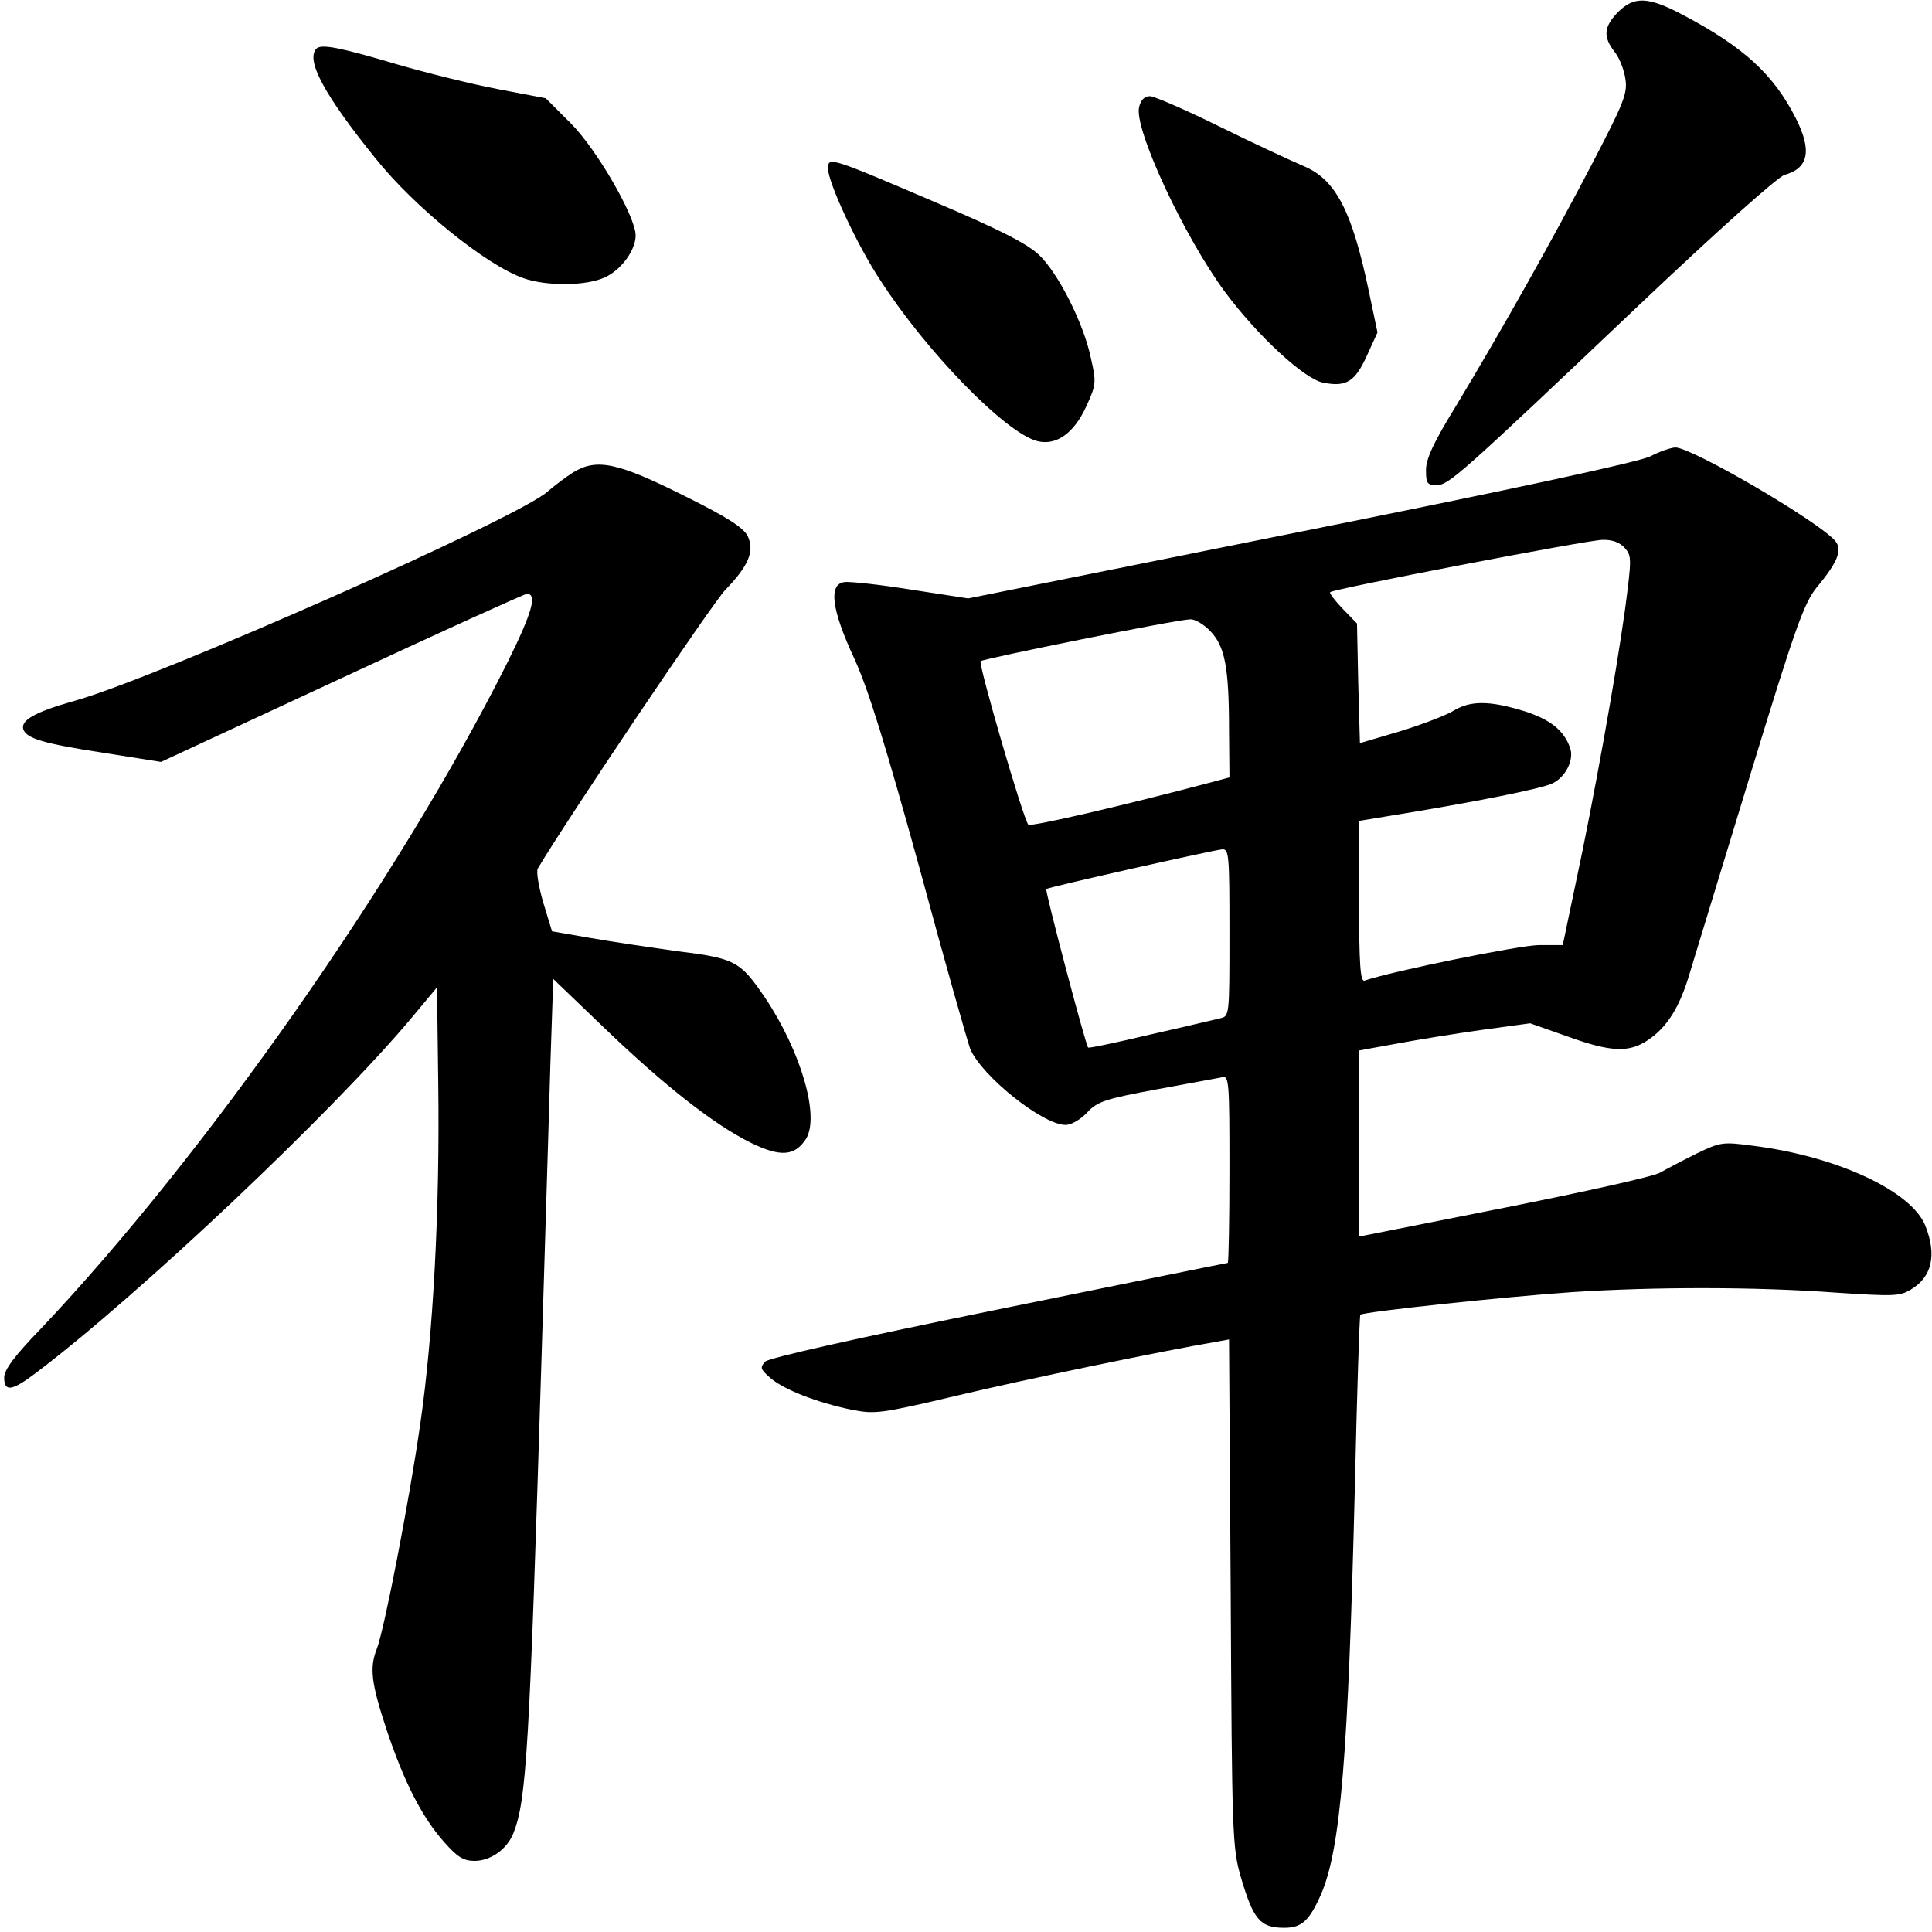
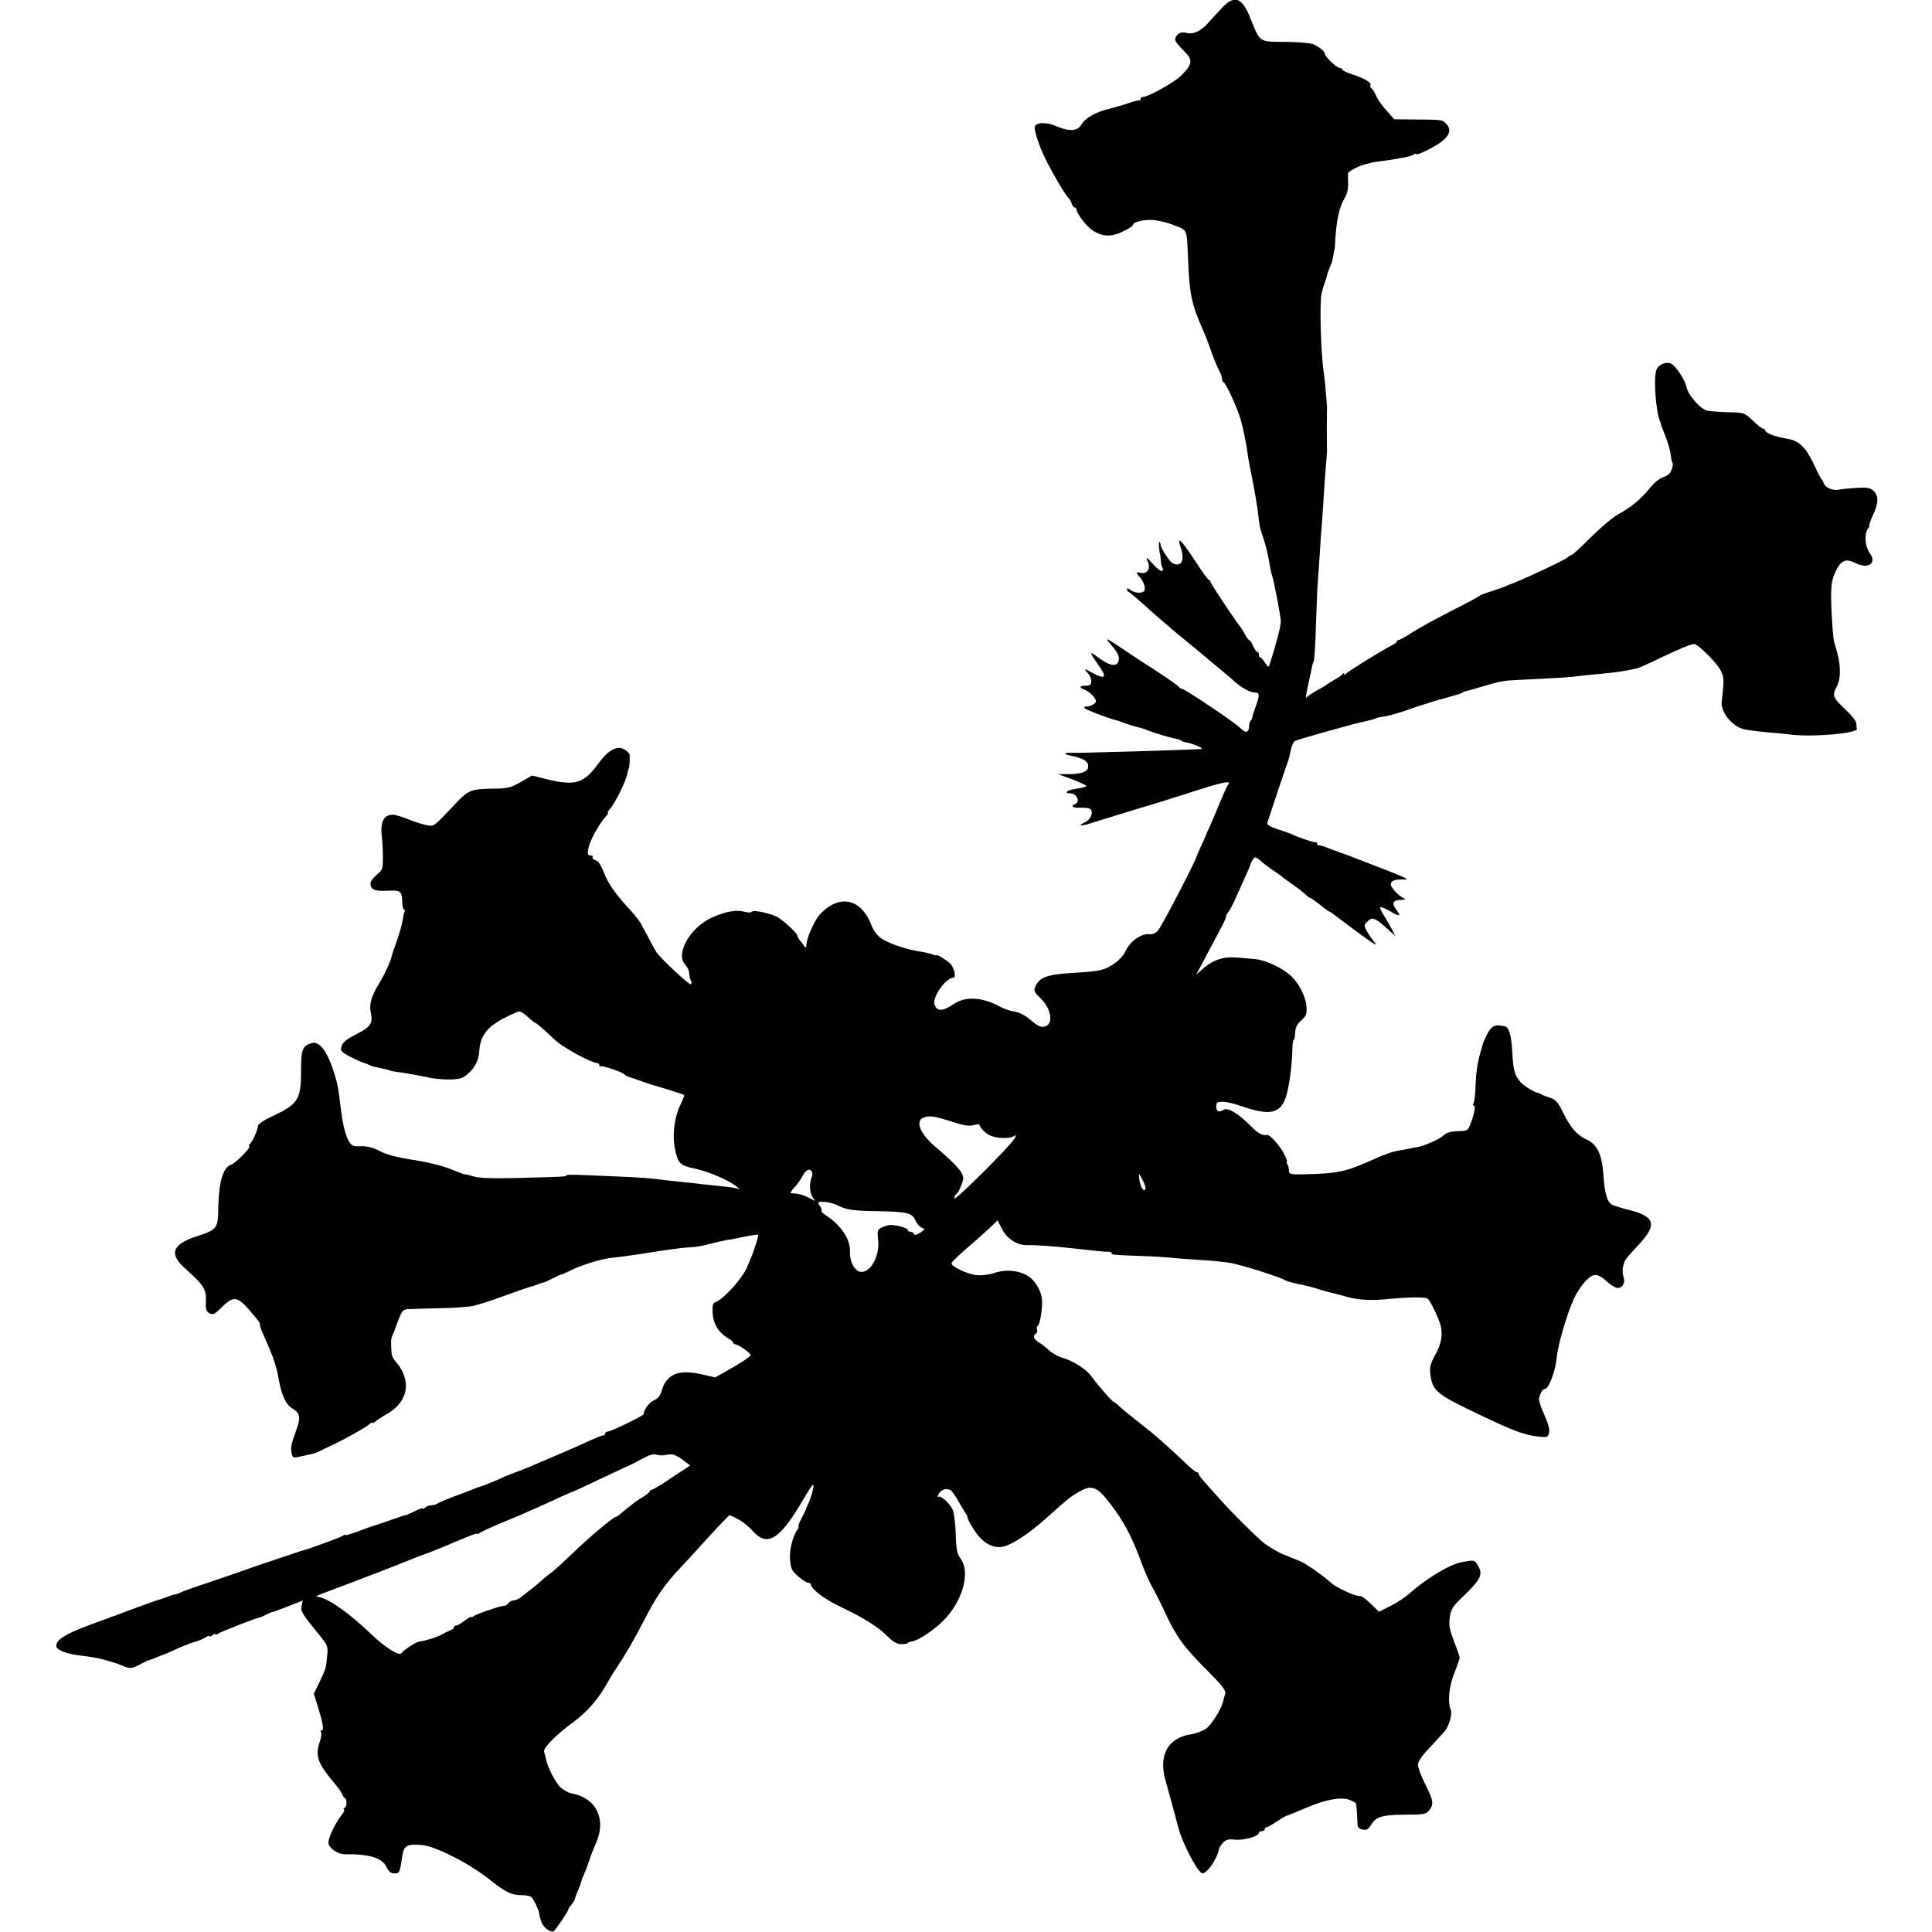
- <svg xmlns="http://www.w3.org/2000/svg" height="462pt" preserveAspectRatio="xMidYMid meet" viewBox="0 0 462 462" width="462pt">
-   <g transform="matrix(.1 0 0 -.1 0 462)">
-     <path d="m3869 4591c-34-35-36-59-8-95 12-15 23-44 26-66 5-34-5-58-80-202-96-184-214-394-323-575-56-91-74-130-74-157 0-32 3-36 25-36 29 0 50 18 484 430 190 180 333 308 349 312 57 16 65 58 27 134-53 105-124 171-270 248-83 44-117 46-156 7z" />
-     <path d="m757 4504c-27-27 19-112 142-264 94-117 264-254 352-285 56-20 152-19 196 2 39 18 73 65 73 100 0 45-93 206-155 268l-60 60-115 22c-63 12-171 39-240 59-138 41-181 49-193 38z" />
-     <path d="m2724 4364c-13-51 108-311 206-443 78-105 190-208 234-216 55-11 76 2 104 63l26 57-21 100c-40 191-79 266-156 298-28 12-119 54-200 94s-157 73-167 73c-13 0-22-9-26-26z" />
-     <path d="m1980 4217c0-33 70-184 125-267 111-172 300-366 376-385 45-11 87 19 116 82 24 52 25 58 12 115-17 84-79 206-125 249-29 27-94 60-244 124-255 109-260 111-260 82z" />
-     <path d="m3947 3529c-25-13-315-76-835-180l-797-160-136 21c-75 12-147 20-160 18-38-5-31-65 24-183 34-75 73-201 157-505 60-223 115-415 120-428 28-66 174-182 228-182 14 0 36 13 51 29 25 27 43 33 167 56 76 14 147 27 157 29 16 4 17-12 17-220 0-123-2-224-4-224s-249-50-548-111c-340-69-549-116-558-125-13-14-12-18 12-39 32-28 112-59 194-76 56-11 68-10 254 34 159 38 497 108 622 129l27 5 4-606c3-579 4-609 24-679 30-102 46-122 104-122 42 0 60 17 88 80 47 109 65 330 81 979 5 222 11 405 13 407 7 7 345 43 505 54 197 13 440 13 631-1 137-9 154-9 180 7 51 30 63 83 35 153-33 83-212 166-411 191-74 10-79 9-137-19-34-17-72-37-86-45-14-9-181-46-372-84l-348-69v222 223l88 16c48 9 140 24 204 33l117 16 88-31c105-38 148-40 194-9s76 79 100 161c12 39 77 253 145 475 108 354 128 408 158 446 51 61 62 90 45 111-38 46-343 224-383 224-12-1-38-10-59-21zm-62-219c17-19 17-25 1-147-22-159-76-460-118-655l-31-148h-57c-44 0-350-62-417-85-10-3-13 39-13 189v193l73 12c198 32 365 65 390 78 31 15 51 56 42 83-14 43-48 70-112 90-82 25-127 25-168 0-18-11-76-33-128-49l-95-28-4 143-3 143-34 35c-19 20-33 38-30 40 8 8 612 124 650 125 24 1 42-6 54-19zm-990-200c34-36 44-85 44-237l1-112-37-10c-215-57-439-109-444-103-12 13-120 384-114 391 7 6 466 99 501 100 11 1 33-12 49-29zm45-720c0-199 0-200-22-205-13-3-88-21-168-39-80-19-146-33-148-31-6 6-104 377-100 379 6 5 403 94 421 95 16 1 17-15 17-199z" />
-     <path d="m1370 3490c-19-12-46-33-60-45-65-61-932-445-1132-501-96-27-130-47-122-69 9-21 47-33 190-55l139-22 433 201c238 111 437 201 442 201 25 0 13-44-46-163-258-516-724-1180-1116-1594-64-66-88-99-88-117 0-35 18-33 76 11 244 184 711 625 899 850l60 72 3-232c4-299-12-598-43-812-26-182-86-492-104-538s-13-83 24-195c42-125 84-207 137-267 32-36 46-45 73-45 38 0 78 28 93 67 31 79 38 198 67 1138 8 270 18 583 21 697l7 207 124-119c143-137 260-229 349-273 70-34 104-32 131 9 34 53-11 209-98 339-59 86-70 93-206 110-65 9-160 23-211 32l-92 16-21 69c-11 38-17 74-13 81 68 115 417 634 449 667 55 57 70 92 53 128-10 20-48 45-151 96-160 80-210 91-267 56z" />
+ <svg xmlns="http://www.w3.org/2000/svg" version="1.0" width="996pt" height="996pt" viewBox="0 0 996 996" preserveAspectRatio="xMidYMid meet">
+   <g transform="translate(0,996) scale(0.1,-0.1)" fill="#000000" stroke="none">
+     <path d="M6302 9922 c-20 -21 -50 -54 -67 -73 -39 -47 -82 -68 -117 -59 -29 9 -54 -4 -60 -31 -2 -8 17 -34 41 -57 52 -50 51 -71 -9 -131 -36 -36 -171 -111 -199 -111 -6 0 -11 -4 -11 -10 0 -6 -3 -9 -7 -8 -5 2 -28 -4 -53 -13 -25 -9 -67 -21 -95 -28 -75 -18 -128 -47 -148 -81 -22 -37 -62 -40 -133 -10 -45 20 -97 20 -108 1 -9 -13 20 -104 54 -171 38 -77 99 -180 116 -198 7 -6 16 -21 19 -32 3 -11 11 -20 16 -20 5 0 9 -5 9 -10 0 -21 54 -91 86 -110 49 -31 96 -32 154 -3 28 14 50 28 50 32 0 16 50 29 101 27 30 -2 81 -14 114 -28 68 -27 63 -14 70 -178 7 -176 18 -229 75 -357 15 -35 27 -65 40 -103 16 -47 30 -80 46 -112 8 -14 14 -33 14 -41 0 -9 4 -17 9 -19 11 -4 70 -131 86 -188 13 -41 32 -136 40 -200 2 -14 13 -72 25 -130 11 -58 23 -129 26 -158 8 -70 8 -70 27 -127 16 -49 23 -78 33 -140 3 -16 7 -37 10 -45 12 -35 47 -218 47 -245 0 -24 -26 -122 -59 -225 -4 -11 -10 -8 -22 13 -9 15 -20 27 -24 27 -5 0 -8 7 -8 15 0 8 -4 15 -9 15 -5 0 -14 14 -21 30 -7 17 -16 30 -20 30 -3 0 -13 12 -21 28 -8 15 -18 32 -22 37 -27 32 -157 228 -157 236 0 5 -3 9 -7 9 -5 0 -37 45 -73 100 -72 110 -95 131 -73 67 18 -51 10 -87 -18 -87 -11 0 -26 6 -32 13 -19 19 -51 71 -53 85 -5 30 -12 22 -9 -10 2 -18 4 -33 5 -33 1 0 3 -14 4 -30 1 -17 5 -36 9 -42 4 -7 3 -14 -2 -17 -5 -3 -25 12 -45 34 -39 43 -41 44 -26 6 11 -31 -9 -57 -40 -49 -23 6 -25 0 -7 -19 25 -26 37 -66 23 -77 -14 -12 -52 -7 -72 10 -9 7 -14 8 -14 1 0 -6 4 -12 9 -14 5 -1 41 -32 81 -68 40 -36 82 -73 94 -83 12 -9 30 -25 41 -35 11 -10 58 -49 105 -87 47 -38 87 -72 90 -75 3 -3 30 -25 60 -50 30 -25 64 -53 75 -64 34 -31 79 -56 103 -56 26 0 27 -13 6 -71 -9 -24 -17 -49 -18 -56 -1 -7 -5 -16 -9 -19 -4 -4 -7 -14 -7 -23 -1 -39 -17 -44 -46 -14 -30 30 -288 203 -303 203 -5 0 -11 4 -13 8 -1 5 -57 44 -123 87 -66 42 -145 94 -175 115 -85 57 -88 57 -47 10 26 -31 37 -52 35 -70 -5 -39 -40 -37 -100 6 -58 41 -59 44 9 -56 29 -43 13 -51 -41 -21 -46 26 -52 26 -28 1 11 -12 19 -31 18 -43 -1 -17 -7 -22 -29 -22 -31 1 -36 -11 -9 -19 26 -9 62 -44 62 -61 0 -13 -36 -31 -52 -27 -5 1 -8 -2 -8 -7 0 -7 119 -53 165 -64 6 -1 24 -8 40 -14 17 -6 44 -15 60 -19 33 -8 34 -8 55 -17 43 -16 119 -39 145 -44 17 -3 32 -8 35 -11 3 -4 15 -8 28 -10 28 -4 91 -31 77 -33 -31 -4 -628 -22 -675 -20 -32 2 -38 -7 -8 -13 73 -15 98 -29 98 -57 0 -26 -30 -39 -97 -40 l-58 0 73 -27 c39 -15 72 -30 72 -34 0 -4 -22 -10 -50 -14 -48 -6 -71 -24 -31 -24 31 0 51 -44 25 -54 -28 -11 -13 -23 24 -20 21 1 44 -1 51 -6 21 -12 5 -55 -25 -69 -40 -18 -24 -22 26 -6 25 8 99 31 165 51 66 21 125 38 132 40 6 1 91 28 190 59 189 62 242 74 226 52 -6 -6 -25 -48 -43 -92 -18 -44 -42 -100 -53 -125 -12 -25 -21 -47 -22 -50 -1 -3 -11 -25 -22 -50 -12 -25 -22 -48 -23 -52 -4 -24 -183 -367 -200 -385 -12 -14 -29 -21 -43 -19 -41 6 -103 -37 -125 -88 -13 -29 -47 -61 -90 -83 -30 -16 -68 -22 -172 -28 -141 -8 -180 -22 -202 -70 -10 -22 -7 -29 25 -60 59 -57 70 -138 20 -148 -18 -3 -36 5 -68 33 -29 25 -59 41 -86 45 -24 4 -56 15 -73 25 -88 49 -178 55 -236 16 -60 -41 -89 -42 -102 -5 -14 37 58 139 98 139 15 0 3 53 -18 73 -18 17 -68 49 -68 42 0 -2 -11 0 -24 5 -13 5 -43 12 -66 15 -67 10 -158 41 -196 67 -22 15 -40 39 -52 69 -52 138 -167 162 -266 54 -25 -27 -65 -115 -68 -149 -2 -25 -4 -26 -15 -9 -7 10 -17 23 -23 30 -5 7 -10 16 -10 21 0 10 -55 62 -95 90 -33 22 -132 44 -140 31 -3 -4 -18 -4 -33 0 -45 12 -96 4 -169 -28 -112 -49 -192 -185 -142 -242 10 -12 20 -29 21 -38 3 -32 4 -36 11 -48 4 -6 3 -14 -2 -17 -8 -5 -152 130 -176 164 -9 14 -45 80 -79 145 -8 15 -32 46 -53 69 -68 73 -110 130 -128 171 -32 75 -38 85 -57 91 -10 3 -16 10 -13 15 4 5 -1 9 -11 9 -14 0 -16 7 -11 36 6 37 56 128 90 165 10 10 15 19 11 19 -4 0 2 10 13 23 23 25 81 142 87 178 3 13 5 24 6 24 5 0 9 63 5 76 -3 9 -17 21 -31 28 -38 17 -81 -8 -132 -79 -73 -100 -119 -113 -268 -76 l-71 18 -59 -34 c-54 -30 -66 -33 -149 -34 -104 -1 -123 -9 -183 -73 -116 -123 -113 -121 -146 -116 -17 2 -60 15 -95 29 -36 15 -74 26 -85 26 -47 0 -66 -36 -58 -110 4 -30 6 -82 6 -114 0 -54 -3 -62 -32 -86 -18 -15 -32 -34 -32 -44 0 -32 20 -41 86 -38 71 4 77 -1 78 -65 1 -18 5 -33 9 -33 5 0 6 -3 4 -7 -3 -5 -8 -25 -11 -46 -3 -20 -17 -70 -31 -110 -14 -39 -26 -74 -26 -77 -6 -28 -35 -91 -67 -144 -38 -62 -50 -106 -40 -149 11 -52 -2 -71 -70 -106 -63 -32 -78 -46 -84 -75 -2 -13 9 -24 42 -41 40 -21 76 -36 90 -39 3 -1 10 -4 15 -7 6 -4 28 -10 50 -14 46 -10 54 -12 58 -15 1 -1 13 -3 27 -5 28 -3 127 -20 180 -32 19 -4 62 -8 95 -8 48 0 67 5 90 23 41 33 64 75 66 124 4 79 43 128 139 175 30 15 60 28 67 29 6 1 27 -13 47 -31 20 -18 36 -31 36 -29 0 5 48 -36 104 -90 39 -36 185 -116 213 -116 7 0 13 -5 13 -12 0 -6 3 -9 6 -5 7 6 116 -31 124 -43 3 -4 14 -9 25 -13 11 -3 40 -13 65 -22 25 -9 52 -18 60 -20 21 -5 154 -47 158 -50 1 -1 -9 -27 -24 -59 -29 -64 -39 -154 -23 -226 15 -69 26 -79 104 -95 68 -15 171 -59 210 -90 l20 -16 -20 5 c-11 3 -47 8 -80 11 -33 4 -76 8 -95 10 -19 3 -60 7 -90 10 -30 3 -75 8 -100 11 -85 11 -115 13 -250 19 -227 10 -260 11 -260 5 0 -6 -20 -7 -260 -13 -135 -3 -195 0 -222 9 -21 7 -38 11 -38 9 0 -2 -33 10 -72 26 -46 19 -119 37 -195 49 -85 13 -139 27 -175 46 -37 19 -66 26 -98 25 -40 -2 -47 1 -63 28 -17 30 -33 97 -42 181 -10 85 -14 109 -29 157 -35 118 -77 176 -117 166 -50 -14 -57 -30 -57 -146 0 -146 -16 -170 -149 -232 -43 -20 -73 -40 -73 -49 0 -19 -32 -90 -43 -94 -4 -2 -5 -7 -2 -12 6 -10 -71 -87 -95 -95 -38 -12 -61 -85 -64 -205 -3 -129 -1 -126 -119 -166 -117 -39 -135 -88 -59 -157 110 -100 117 -113 113 -189 -1 -28 3 -40 19 -48 18 -10 26 -6 57 25 65 65 85 64 146 -6 53 -61 57 -67 57 -78 0 -6 6 -25 14 -43 8 -18 23 -53 34 -78 23 -54 39 -104 46 -145 16 -96 38 -146 76 -168 37 -22 41 -45 18 -108 -27 -73 -31 -94 -24 -123 6 -23 8 -23 48 -14 24 5 50 11 59 13 9 2 25 8 35 13 11 6 45 22 77 37 59 28 163 86 184 105 7 6 13 8 13 5 0 -3 6 -1 13 5 6 6 36 26 66 43 107 63 124 172 42 266 -12 13 -21 31 -22 40 -4 63 -4 78 2 91 4 8 18 43 30 78 22 56 26 62 54 63 16 1 91 3 165 5 74 1 153 7 175 13 22 7 47 13 55 16 8 2 60 20 115 40 55 20 107 38 115 40 8 2 29 8 45 15 17 6 30 10 30 9 0 -1 20 8 45 21 25 13 45 22 45 20 0 -2 18 6 41 18 55 28 159 61 214 67 95 11 159 21 285 41 50 7 106 14 125 14 20 0 63 7 95 16 33 9 74 18 90 21 17 2 59 10 95 18 36 7 67 11 68 10 2 -2 -2 -21 -9 -42 -7 -21 -14 -40 -14 -43 -3 -10 -26 -66 -37 -90 -30 -61 -119 -158 -160 -173 -13 -4 -16 -17 -14 -54 2 -56 30 -102 76 -130 17 -9 30 -21 30 -25 0 -4 4 -8 9 -8 16 0 80 -44 81 -56 0 -6 -41 -34 -91 -63 l-92 -52 -70 16 c-119 27 -180 2 -206 -85 -8 -26 -20 -41 -40 -49 -24 -10 -55 -53 -52 -71 1 -7 -169 -90 -185 -90 -8 0 -14 -4 -14 -10 0 -5 -5 -10 -11 -10 -5 0 -34 -11 -62 -24 -59 -27 -113 -51 -207 -91 -36 -15 -83 -35 -105 -45 -22 -9 -62 -25 -90 -35 -27 -10 -54 -21 -60 -25 -9 -6 -101 -42 -115 -46 -3 0 -18 -6 -35 -13 -16 -6 -61 -23 -100 -38 -38 -14 -74 -30 -80 -34 -5 -5 -18 -9 -30 -9 -12 0 -26 -5 -33 -12 -7 -7 -12 -9 -12 -5 0 4 -17 -1 -38 -12 -20 -10 -40 -19 -44 -20 -14 -3 -32 -9 -98 -32 -36 -13 -69 -24 -75 -25 -5 -1 -40 -14 -77 -28 -38 -14 -68 -23 -68 -20 0 4 -6 2 -12 -3 -11 -9 -181 -70 -213 -78 -5 -1 -17 -5 -25 -8 -8 -3 -71 -24 -140 -47 -69 -23 -134 -46 -145 -50 -11 -4 -83 -29 -160 -55 -77 -25 -148 -51 -157 -56 -10 -5 -22 -9 -27 -9 -5 0 -22 -5 -38 -12 -15 -6 -33 -12 -40 -14 -7 -1 -61 -20 -120 -42 -59 -22 -166 -62 -238 -88 -127 -47 -175 -77 -175 -109 0 -21 50 -41 125 -50 77 -9 101 -14 185 -40 3 -1 18 -7 33 -13 38 -16 46 -15 90 8 20 11 40 21 44 21 5 1 19 6 33 12 14 6 27 11 30 12 17 6 51 20 95 41 28 12 64 26 80 30 17 4 40 14 53 22 12 8 22 11 22 7 0 -4 7 -2 15 5 8 7 15 9 15 5 0 -4 6 -3 13 2 12 10 208 86 215 84 1 -1 16 6 32 14 16 8 32 15 35 15 7 1 30 9 98 36 l58 23 -6 -27 c-6 -29 0 -39 93 -153 41 -50 43 -56 39 -103 -6 -65 -7 -69 -41 -140 l-28 -58 21 -67 c26 -84 32 -121 20 -121 -6 0 -7 -5 -4 -10 4 -6 1 -27 -6 -48 -26 -75 -12 -113 81 -222 16 -19 32 -43 36 -53 3 -9 9 -17 13 -17 4 0 7 -11 7 -25 0 -14 -4 -25 -10 -25 -5 0 -6 -3 -3 -7 4 -3 1 -13 -5 -21 -40 -48 -80 -133 -74 -158 7 -25 50 -53 82 -53 131 1 195 -19 217 -67 11 -23 22 -32 41 -32 26 0 27 3 41 96 8 49 26 57 103 50 71 -7 247 -98 349 -180 79 -63 110 -78 161 -78 20 0 42 -4 49 -8 12 -7 43 -73 43 -89 0 -5 5 -23 11 -41 11 -33 56 -62 68 -44 3 4 21 29 39 54 17 26 32 50 32 54 0 4 7 15 16 25 8 9 17 23 18 31 2 7 9 27 16 43 8 17 14 35 15 40 1 6 8 26 17 45 8 19 21 53 28 75 7 22 22 60 33 85 54 121 1 231 -124 254 -19 3 -47 19 -62 34 -26 27 -65 104 -72 143 -2 11 -7 28 -10 38 -6 20 64 90 152 154 65 48 124 114 165 186 18 31 39 67 49 81 55 83 93 148 148 254 64 125 107 187 187 272 27 28 79 85 115 125 37 41 83 91 103 111 l37 38 42 -21 c23 -11 58 -39 77 -61 76 -85 139 -47 260 160 23 40 46 74 50 77 10 6 -3 -49 -20 -90 -8 -16 -14 -32 -15 -35 0 -3 -11 -24 -23 -48 -12 -23 -20 -42 -16 -42 4 0 2 -6 -3 -13 -26 -33 -45 -111 -40 -160 4 -44 10 -56 42 -84 21 -18 44 -33 52 -33 7 0 13 -3 13 -7 1 -25 68 -76 154 -117 122 -58 193 -103 244 -154 28 -28 47 -38 70 -38 18 0 32 2 32 6 0 3 8 6 18 7 31 3 109 53 162 105 102 100 145 252 92 323 -18 25 -23 46 -25 130 -2 55 -9 111 -17 125 -17 33 -60 71 -72 64 -6 -4 -5 2 1 14 13 24 43 33 63 18 8 -6 27 -33 42 -61 16 -27 32 -54 36 -60 5 -5 8 -14 8 -18 -1 -5 14 -33 33 -63 45 -71 103 -102 159 -85 48 14 129 69 212 143 112 100 122 109 165 134 70 42 97 33 165 -56 69 -88 113 -172 158 -294 18 -49 44 -110 59 -135 14 -25 42 -80 61 -121 64 -138 99 -186 211 -299 93 -93 110 -115 105 -134 -4 -12 -9 -30 -11 -40 -9 -38 -60 -120 -88 -139 -17 -12 -52 -25 -79 -29 -118 -19 -167 -109 -129 -239 11 -40 60 -217 65 -240 19 -76 98 -230 123 -237 22 -7 78 73 87 124 1 7 10 21 21 33 15 16 27 20 64 16 46 -4 121 18 121 35 0 5 7 9 15 9 8 0 15 5 15 10 0 6 4 10 9 10 6 0 30 14 54 30 25 17 48 30 51 30 3 0 48 18 99 40 106 45 183 58 227 40 17 -7 31 -15 31 -19 2 -5 6 -70 8 -112 1 -10 12 -19 26 -21 20 -4 29 1 42 22 26 45 57 54 176 55 103 0 109 2 127 25 23 30 19 51 -27 141 -18 37 -33 78 -33 91 0 17 20 47 63 91 34 37 68 74 75 82 22 26 40 89 31 110 -17 43 -9 122 19 191 15 38 27 74 27 79 -1 6 -11 37 -24 70 -30 80 -33 93 -26 143 5 37 16 53 75 109 83 80 96 108 70 151 -19 31 -19 31 -87 18 -63 -13 -181 -84 -273 -166 -19 -17 -61 -44 -93 -60 l-58 -29 -41 40 c-22 21 -45 40 -52 40 -19 2 -30 5 -51 13 -40 16 -87 41 -103 56 -33 31 -132 101 -154 109 -13 5 -36 15 -53 22 -16 7 -32 13 -35 14 -13 3 -78 40 -100 57 -38 29 -175 165 -238 237 -32 35 -67 75 -79 89 -13 14 -23 29 -23 33 0 5 -4 9 -9 9 -5 0 -24 15 -43 32 -111 106 -175 162 -259 227 -52 41 -98 79 -104 86 -5 6 -15 14 -21 16 -12 4 -87 91 -117 133 -24 35 -93 80 -146 95 -24 7 -55 24 -70 37 -14 14 -38 33 -53 42 -29 17 -36 36 -17 47 6 4 8 13 5 21 -3 7 -1 16 4 19 11 7 25 89 22 133 -3 49 -39 107 -81 129 -45 25 -113 29 -166 10 -23 -8 -62 -13 -88 -11 -47 4 -132 44 -132 61 0 6 38 43 85 83 47 40 100 88 119 106 l34 33 20 -40 c27 -56 82 -91 138 -88 38 1 137 -6 234 -17 113 -13 153 -17 173 -17 12 1 22 -2 22 -6 0 -10 0 -10 150 -16 69 -2 141 -7 160 -9 19 -3 82 -7 140 -11 58 -3 132 -10 164 -16 59 -10 262 -75 281 -89 6 -4 37 -13 70 -20 33 -6 79 -18 102 -26 23 -7 52 -16 65 -18 13 -3 39 -10 58 -15 74 -23 141 -28 245 -17 96 9 181 10 194 2 13 -8 59 -103 68 -140 12 -48 3 -96 -27 -149 -24 -43 -30 -64 -27 -94 11 -94 27 -108 252 -215 177 -85 234 -106 306 -114 45 -5 49 -4 55 20 4 17 -4 47 -25 93 -17 37 -29 75 -27 83 7 31 19 50 31 50 19 0 53 89 60 158 6 69 53 229 90 309 13 29 40 69 59 89 41 43 63 41 114 -6 18 -16 42 -30 52 -30 25 0 40 28 30 56 -10 26 -4 70 13 94 7 10 38 45 70 79 89 96 78 139 -46 171 -42 10 -85 24 -96 29 -26 14 -39 60 -45 155 -7 103 -32 157 -86 181 -50 23 -83 60 -122 140 -27 54 -38 67 -68 76 -19 6 -39 14 -45 18 -5 3 -12 6 -15 7 -21 3 -69 32 -89 53 -33 37 -40 61 -45 161 -4 81 -17 125 -38 129 -5 0 -10 2 -13 2 -38 10 -59 -2 -81 -48 -10 -21 -19 -40 -19 -43 -1 -3 -7 -25 -14 -50 -15 -52 -22 -100 -25 -185 -1 -33 -5 -66 -10 -73 -4 -6 -3 -12 3 -12 10 0 0 -49 -21 -102 -9 -23 -17 -28 -47 -29 -52 -1 -71 -6 -90 -23 -22 -20 -97 -53 -136 -60 -16 -2 -40 -7 -51 -10 -12 -2 -37 -7 -56 -10 -19 -3 -66 -20 -104 -37 -156 -71 -193 -79 -379 -83 -63 -1 -70 1 -70 19 0 11 -4 26 -8 33 -5 6 -6 12 -2 12 3 0 -4 19 -16 43 -22 42 -72 98 -86 96 -26 -4 -45 6 -89 50 -59 60 -115 93 -135 80 -25 -15 -39 -10 -39 16 0 22 4 25 33 25 18 0 60 -9 92 -21 154 -54 209 -41 237 55 17 61 29 158 31 249 1 20 4 37 7 37 3 0 6 16 7 37 1 26 10 44 32 63 26 24 29 33 26 74 -5 52 -40 120 -84 159 -47 41 -130 79 -185 83 -28 3 -70 6 -94 8 -63 5 -116 -12 -163 -52 l-42 -36 58 109 c94 176 95 179 95 189 0 5 6 17 13 25 7 9 26 44 41 79 15 34 37 84 49 110 12 26 22 49 22 52 5 19 19 40 26 40 5 0 17 -8 27 -17 10 -10 38 -31 62 -48 25 -16 47 -32 50 -35 3 -3 21 -17 40 -30 43 -30 56 -40 81 -62 10 -10 22 -18 25 -18 4 0 26 -16 50 -35 23 -19 45 -35 48 -35 3 0 14 -7 23 -15 10 -7 67 -50 127 -95 79 -58 102 -71 82 -48 -14 18 -33 45 -41 60 -14 26 -14 29 5 48 24 24 39 19 102 -38 l41 -37 -18 35 c-10 19 -28 51 -41 71 -13 20 -21 39 -18 42 3 3 24 -6 47 -19 55 -31 62 -30 36 5 -26 35 -19 51 24 52 18 0 26 3 18 6 -27 11 -71 56 -71 73 0 19 20 27 62 26 46 -2 41 0 -297 130 -11 4 -23 8 -27 9 -5 2 -10 4 -13 5 -3 1 -8 4 -12 5 -5 1 -24 8 -43 16 -19 7 -38 12 -42 11 -5 -1 -8 3 -8 8 0 5 -3 9 -7 8 -8 -3 -93 26 -123 41 -8 4 -41 16 -73 26 -43 14 -57 24 -53 35 9 29 98 295 104 310 8 22 8 22 16 62 5 21 13 41 20 47 10 8 328 97 384 107 14 3 30 8 35 11 5 3 26 7 46 10 20 2 79 19 131 38 52 18 133 44 180 56 47 13 87 25 90 28 3 4 10 7 15 7 6 1 43 12 84 24 103 30 105 31 211 36 168 8 254 13 290 19 19 2 64 7 100 10 90 8 156 18 205 31 11 4 61 26 110 50 103 49 162 74 179 74 18 0 111 -91 134 -132 21 -37 21 -55 8 -163 -7 -54 51 -128 113 -144 20 -5 74 -12 121 -16 47 -4 99 -9 115 -11 108 -16 355 5 348 29 -2 4 -3 16 -3 27 0 11 -23 41 -51 67 -71 67 -75 76 -50 124 24 45 21 119 -6 204 -11 34 -13 47 -19 150 -9 164 -5 196 29 258 22 39 49 47 88 26 68 -36 118 -4 78 50 -25 33 -29 101 -9 126 7 8 10 15 7 15 -3 0 5 24 18 53 30 64 31 100 4 126 -17 16 -32 19 -87 16 -37 -3 -77 -6 -90 -9 -31 -7 -71 9 -79 31 -4 10 -9 20 -13 23 -3 3 -20 35 -37 72 -44 94 -78 127 -144 137 -59 10 -109 29 -109 43 0 4 -5 8 -10 8 -6 0 -31 19 -54 42 -44 41 -44 41 -128 43 -45 1 -94 5 -108 8 -34 9 -98 81 -105 120 -7 35 -51 104 -76 120 -26 16 -69 0 -80 -31 -15 -39 -4 -204 18 -262 3 -8 7 -19 8 -25 2 -5 12 -33 24 -62 11 -29 22 -68 24 -88 2 -19 6 -38 9 -41 4 -3 2 -19 -4 -34 -6 -20 -20 -33 -44 -40 -20 -7 -48 -30 -71 -59 -43 -54 -97 -98 -162 -133 -24 -13 -86 -65 -137 -115 -51 -51 -96 -93 -100 -93 -4 0 -15 -6 -23 -14 -16 -15 -275 -135 -301 -140 -3 -1 -9 -4 -15 -7 -5 -3 -37 -14 -70 -25 -33 -10 -62 -21 -65 -24 -6 -6 -45 -27 -180 -96 -58 -30 -134 -72 -169 -94 -34 -22 -67 -40 -72 -40 -5 0 -9 -3 -9 -7 0 -5 -10 -13 -23 -19 -47 -23 -232 -138 -239 -148 -5 -7 -8 -7 -8 -1 0 7 -3 7 -8 0 -4 -5 -23 -19 -42 -29 -19 -11 -37 -22 -40 -25 -3 -3 -25 -17 -50 -30 -25 -14 -48 -29 -53 -35 -7 -10 -5 7 7 64 3 14 9 41 13 60 10 47 10 50 13 53 6 7 11 78 15 217 3 85 6 178 9 205 2 28 7 93 10 145 3 52 8 122 11 155 3 33 7 101 10 150 3 50 8 117 11 150 3 33 5 65 5 70 -1 21 -1 201 0 215 1 18 -10 144 -16 185 -16 103 -23 361 -12 412 4 18 12 45 18 60 6 15 10 28 9 28 -2 0 11 38 21 60 5 11 11 34 13 50 2 17 5 30 6 30 1 0 3 30 5 67 6 89 22 155 46 195 13 21 20 48 19 75 -1 24 -1 48 -1 54 1 11 62 42 96 49 11 2 20 4 20 5 0 1 11 3 25 5 41 5 103 14 135 21 17 3 35 7 40 8 6 1 16 5 23 9 6 5 12 6 12 3 0 -10 75 25 122 57 52 35 63 70 32 101 -19 19 -20 19 -158 20 l-108 1 -40 45 c-23 25 -47 59 -54 77 -8 17 -18 35 -24 38 -6 4 -8 10 -5 15 8 13 -32 37 -92 56 -29 9 -53 21 -53 25 0 5 -6 9 -14 9 -15 0 -76 58 -76 73 0 12 -27 34 -60 49 -14 6 -78 12 -144 12 -137 1 -129 -4 -179 120 -43 109 -81 124 -145 58z m-1390 -5746 c58 -19 85 -23 108 -16 16 5 30 5 30 1 0 -13 34 -47 55 -55 35 -15 94 -17 116 -6 18 10 19 10 10 -8 -19 -37 -311 -327 -311 -310 0 9 5 20 11 23 10 7 28 46 34 75 6 30 -29 71 -144 169 -79 67 -105 133 -58 150 29 11 56 7 149 -23z m-727 -256 c4 -6 4 -19 0 -28 -13 -30 -12 -76 2 -100 l14 -23 -33 17 c-18 10 -44 18 -58 20 -14 1 -29 2 -33 3 -4 1 3 13 17 28 14 14 33 41 43 60 18 33 36 42 48 23z m1719 -92 c-9 -15 -28 19 -31 57 -3 30 -3 30 17 -8 12 -21 18 -43 14 -49z m-1588 -81 c47 -24 77 -29 209 -31 155 -3 177 -9 194 -47 7 -17 22 -34 33 -38 19 -7 18 -8 -8 -26 -19 -12 -29 -14 -32 -7 -2 7 -10 12 -18 12 -8 0 -14 4 -14 9 0 9 -47 24 -85 26 -11 1 -32 -5 -47 -12 -25 -12 -26 -16 -21 -67 9 -87 -45 -177 -97 -161 -28 9 -50 55 -48 101 3 65 -47 139 -125 189 -15 10 -25 20 -22 23 3 3 -1 15 -9 26 -13 20 -11 21 23 20 20 -1 50 -8 67 -17z m-880 -1287 c32 7 49 1 96 -35 l26 -20 -94 -62 c-51 -35 -98 -63 -104 -63 -5 0 -10 -4 -10 -8 0 -4 -15 -16 -32 -27 -30 -17 -75 -51 -120 -90 -10 -8 -20 -15 -24 -15 -11 0 -145 -112 -217 -183 -42 -40 -90 -85 -107 -98 -18 -13 -44 -34 -58 -47 -14 -12 -38 -33 -54 -45 -16 -12 -39 -30 -50 -39 -12 -10 -29 -18 -38 -18 -10 0 -23 -7 -30 -15 -6 -8 -15 -14 -18 -13 -12 3 -145 -42 -159 -53 -7 -6 -13 -8 -13 -5 0 4 -15 -4 -33 -18 -19 -15 -39 -26 -45 -26 -7 0 -12 -4 -12 -9 0 -5 -8 -12 -17 -15 -10 -4 -31 -14 -47 -23 -28 -15 -80 -31 -116 -36 -16 -2 -81 -45 -91 -60 -11 -16 -85 31 -155 98 -107 103 -214 180 -266 191 -5 1 -11 2 -15 3 -5 1 8 8 27 15 216 81 371 141 485 187 17 7 32 13 35 13 7 2 69 26 105 41 133 57 175 73 175 68 0 -3 6 -1 13 4 6 6 53 27 102 48 50 20 104 43 120 50 17 8 50 22 75 33 25 11 72 33 105 48 33 15 62 28 65 29 14 4 67 29 183 84 70 33 128 60 130 60 1 0 26 13 56 30 38 20 60 27 75 22 11 -5 34 -5 52 -1z" />
  </g>
</svg>
